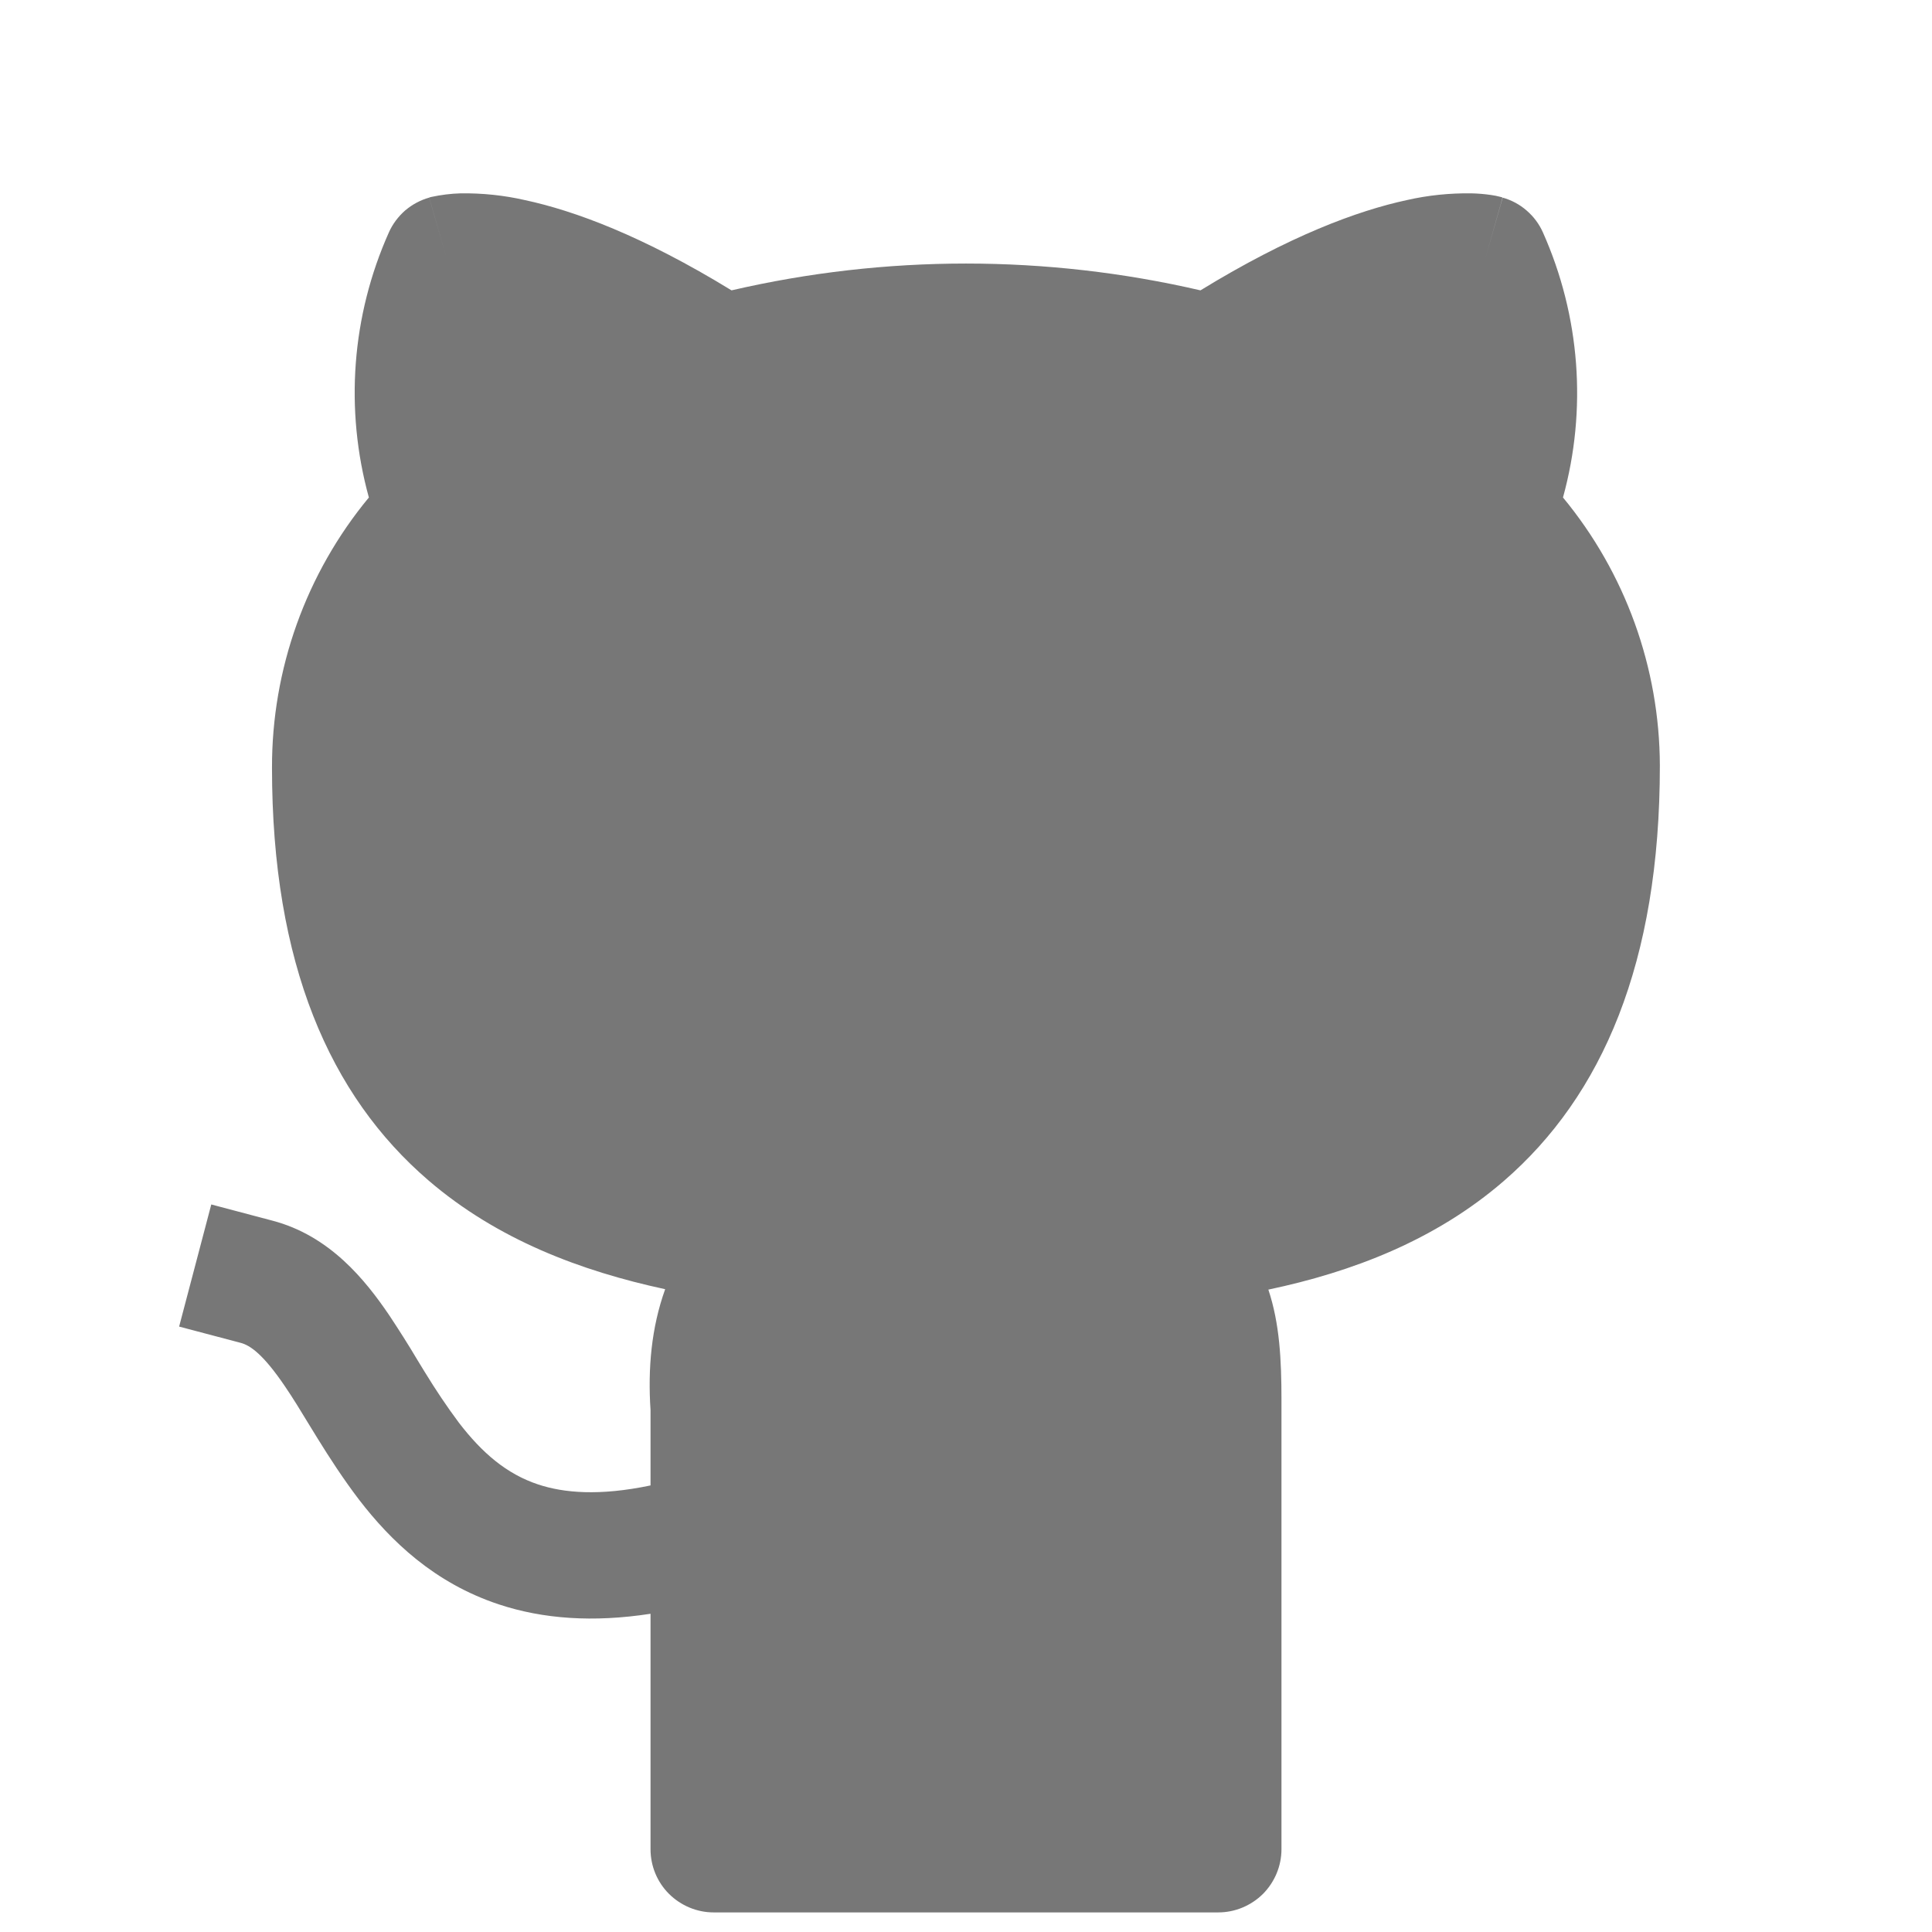
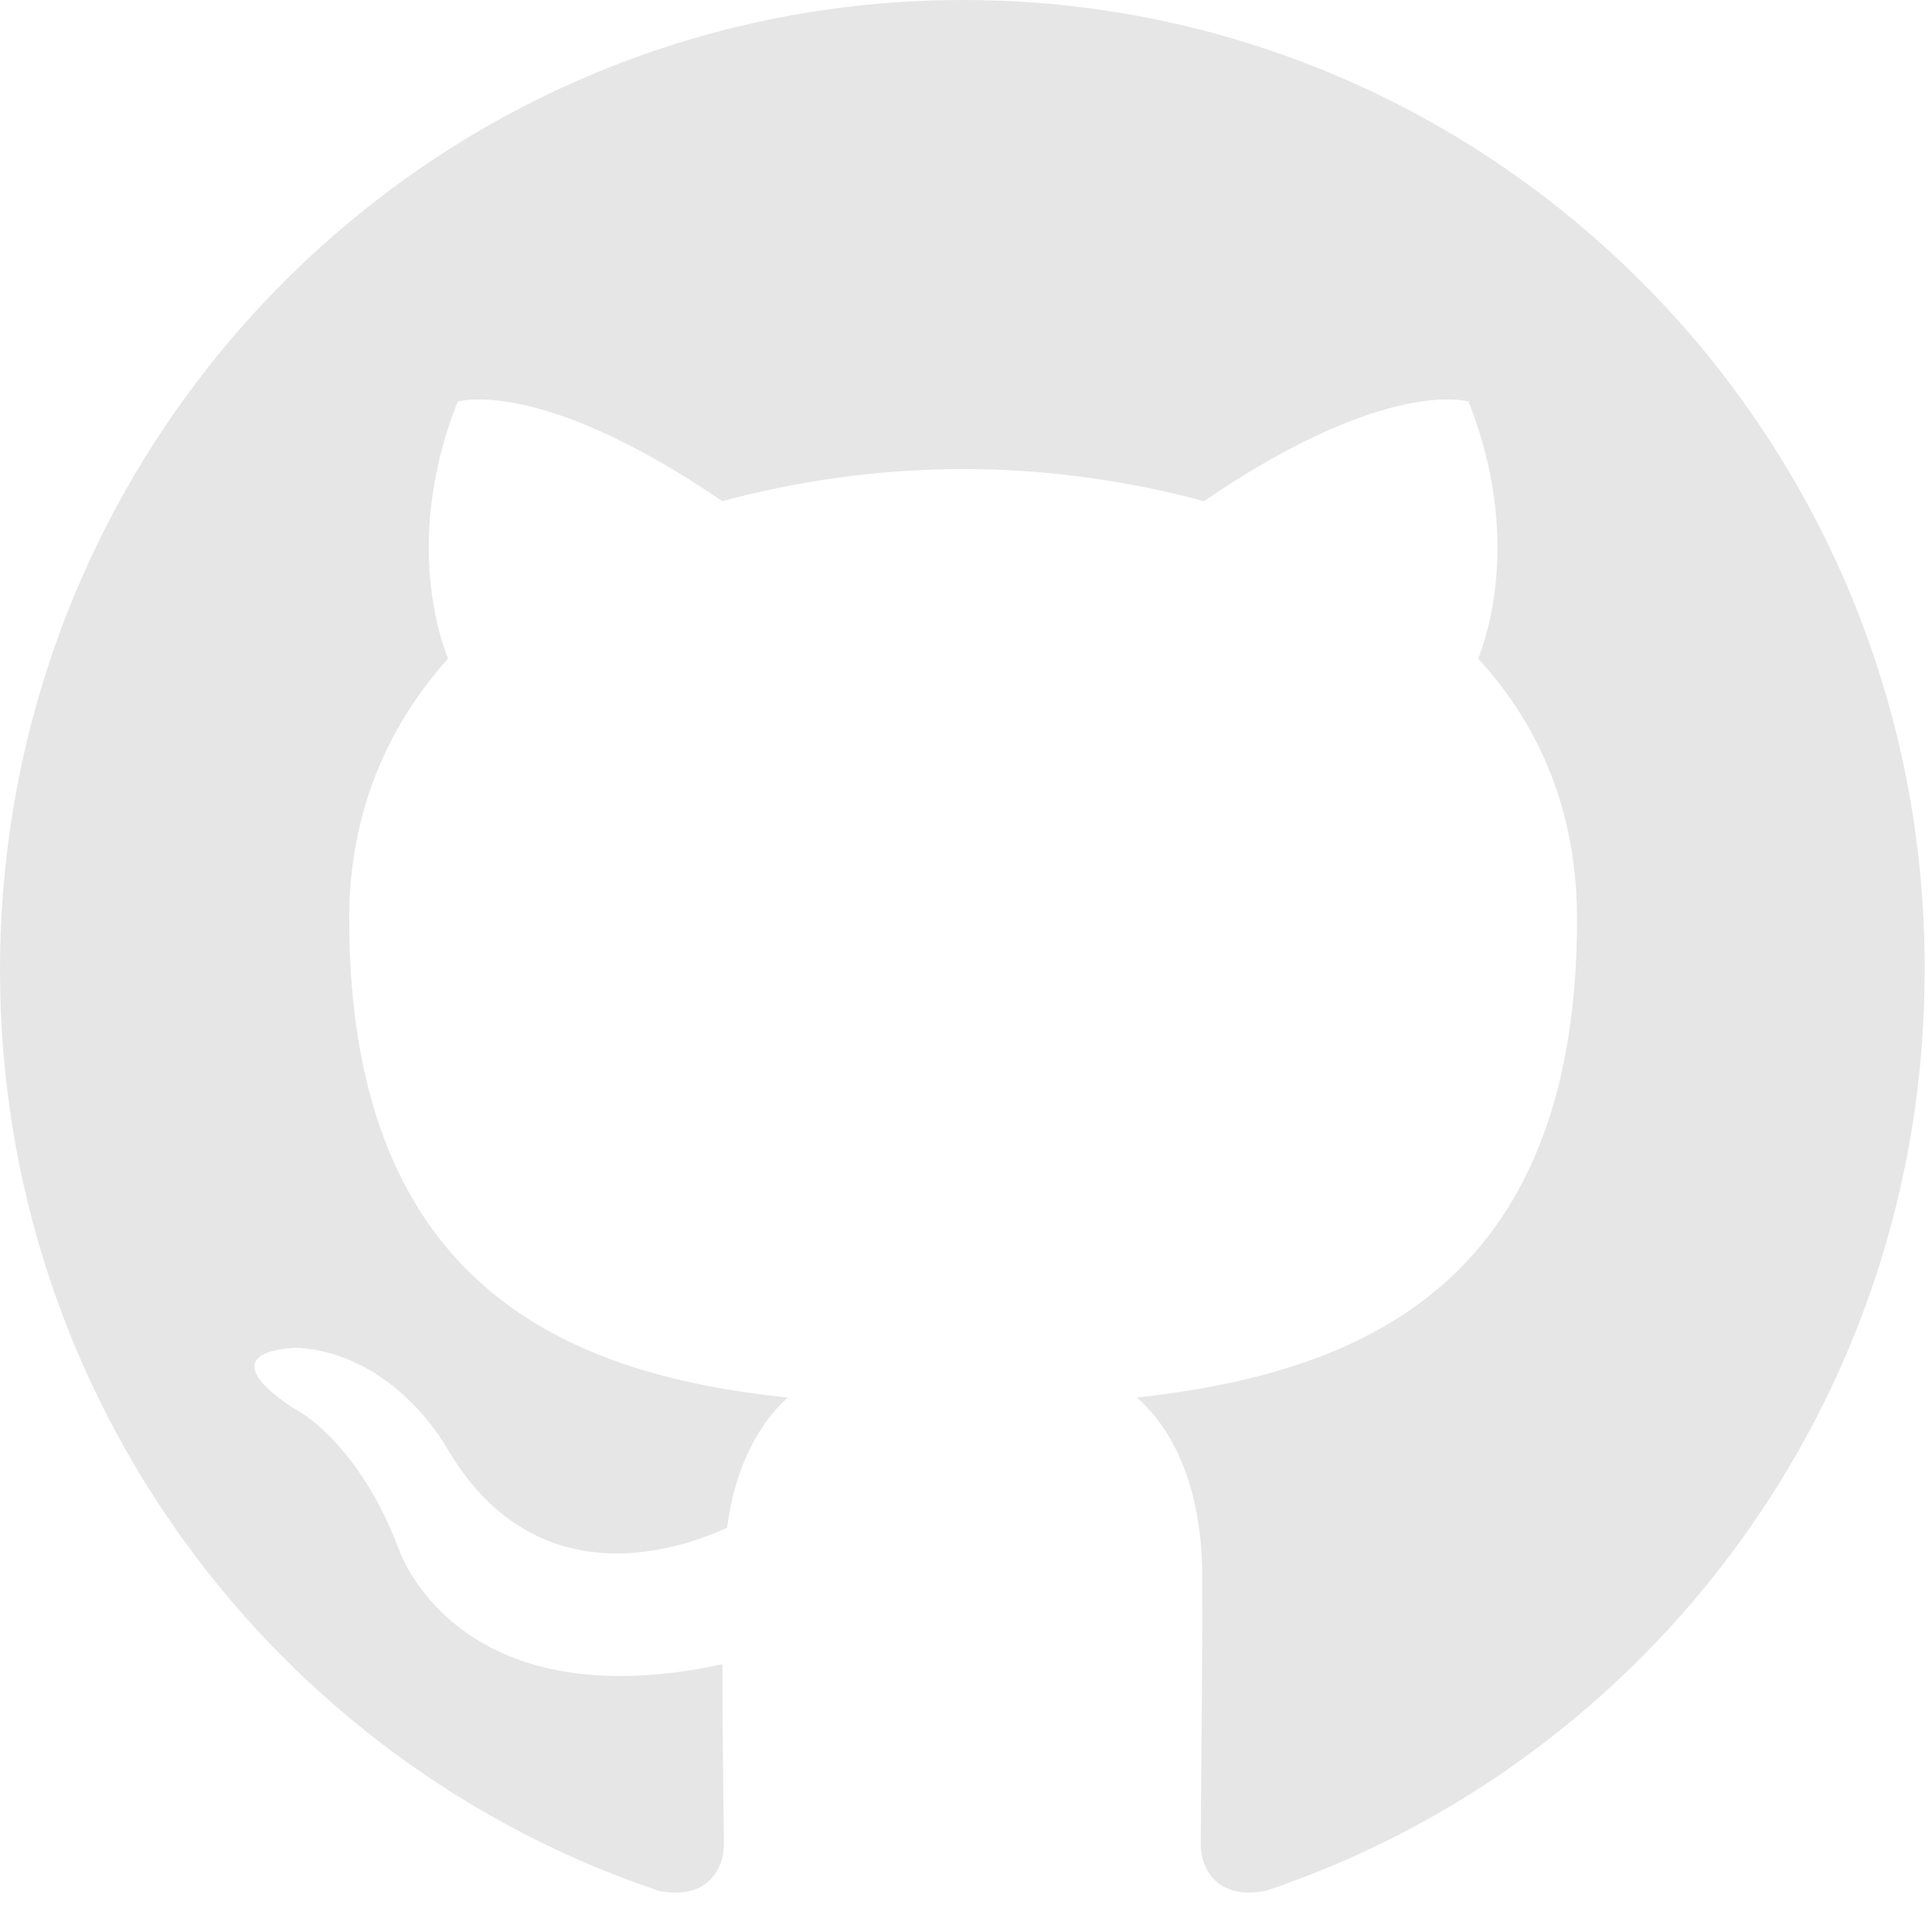
- <svg xmlns="http://www.w3.org/2000/svg" width="14" height="14" viewBox="0 0 14 14" fill="none">
-   <path fill="#777" d="M8.699 2.104C7.581 1.845 6.419 1.845 5.301 2.104C4.656 1.709 4.163 1.527 3.804 1.45C3.651 1.415 3.495 1.399 3.338 1.401C3.267 1.403 3.196 1.412 3.126 1.427L3.117 1.429L3.113 1.431H3.11L3.236 1.87L3.11 1.432C3.046 1.45 2.987 1.482 2.936 1.525C2.886 1.569 2.845 1.623 2.818 1.684C2.548 2.288 2.497 2.967 2.673 3.605C2.217 4.156 1.969 4.85 1.971 5.565C1.971 6.985 2.39 7.939 3.104 8.553C3.604 8.983 4.211 9.211 4.82 9.342C4.72 9.621 4.694 9.916 4.714 10.218V10.764C4.342 10.842 4.084 10.818 3.9 10.757C3.671 10.681 3.494 10.529 3.325 10.309C3.237 10.191 3.155 10.068 3.078 9.942L3.026 9.857C2.961 9.747 2.892 9.639 2.822 9.533C2.648 9.276 2.39 8.954 1.973 8.845L1.531 8.728L1.298 9.613L1.741 9.73C1.814 9.748 1.909 9.816 2.065 10.046C2.123 10.131 2.177 10.22 2.239 10.322L2.301 10.423C2.387 10.562 2.486 10.715 2.6 10.865C2.832 11.167 3.147 11.471 3.615 11.626C3.935 11.732 4.299 11.758 4.714 11.694V13.4C4.714 13.522 4.762 13.638 4.848 13.724C4.934 13.809 5.05 13.858 5.171 13.858H8.828C8.95 13.858 9.066 13.809 9.152 13.724C9.237 13.638 9.286 13.522 9.286 13.4V10.143C9.286 9.855 9.273 9.591 9.191 9.345C9.798 9.217 10.4 8.988 10.897 8.558C11.611 7.94 12.028 6.977 12.028 5.549V5.548C12.026 4.838 11.778 4.152 11.326 3.605C11.502 2.967 11.45 2.289 11.181 1.685C11.154 1.624 11.114 1.57 11.063 1.526C11.013 1.482 10.953 1.45 10.889 1.432L10.764 1.87C10.889 1.432 10.888 1.432 10.887 1.432L10.886 1.431L10.882 1.429L10.874 1.427C10.851 1.421 10.828 1.416 10.805 1.413C10.757 1.406 10.709 1.402 10.661 1.401C10.504 1.399 10.347 1.415 10.194 1.45C9.837 1.527 9.344 1.709 8.699 2.104Z" />
+ <svg xmlns="http://www.w3.org/2000/svg" width="40" height="40" viewBox="0 0 40 40" fill="none">
+   <path fill-rule="evenodd" clip-rule="evenodd" d="M19.94 0C8.914 0 0 8.98 0 20.089C0 28.969 5.711 36.485 13.635 39.146C14.625 39.346 14.988 38.714 14.988 38.182C14.988 37.716 14.956 36.12 14.956 34.456C9.409 35.654 8.253 32.062 8.253 32.062C7.362 29.733 6.041 29.135 6.041 29.135C4.226 27.904 6.173 27.904 6.173 27.904C8.187 28.038 9.244 29.966 9.244 29.966C11.027 33.026 13.899 32.162 15.054 31.629C15.219 30.332 15.748 29.434 16.309 28.936C11.885 28.47 7.23 26.74 7.23 19.024C7.23 16.829 8.022 15.033 9.277 13.636C9.079 13.138 8.385 11.075 9.475 8.315C9.475 8.315 11.159 7.782 14.955 10.377C16.58 9.937 18.257 9.713 19.94 9.711C21.624 9.711 23.34 9.944 24.925 10.377C28.722 7.782 30.406 8.315 30.406 8.315C31.495 11.075 30.802 13.138 30.604 13.636C31.891 15.033 32.651 16.829 32.651 19.024C32.651 26.74 27.996 28.436 23.539 28.936C24.265 29.567 24.892 30.765 24.892 32.66C24.892 35.354 24.86 37.516 24.86 38.181C24.86 38.714 25.223 39.346 26.213 39.146C34.136 36.485 39.848 28.969 39.848 20.089C39.88 8.98 30.934 0 19.94 0Z" fill="#E6E6E6" />
</svg>
